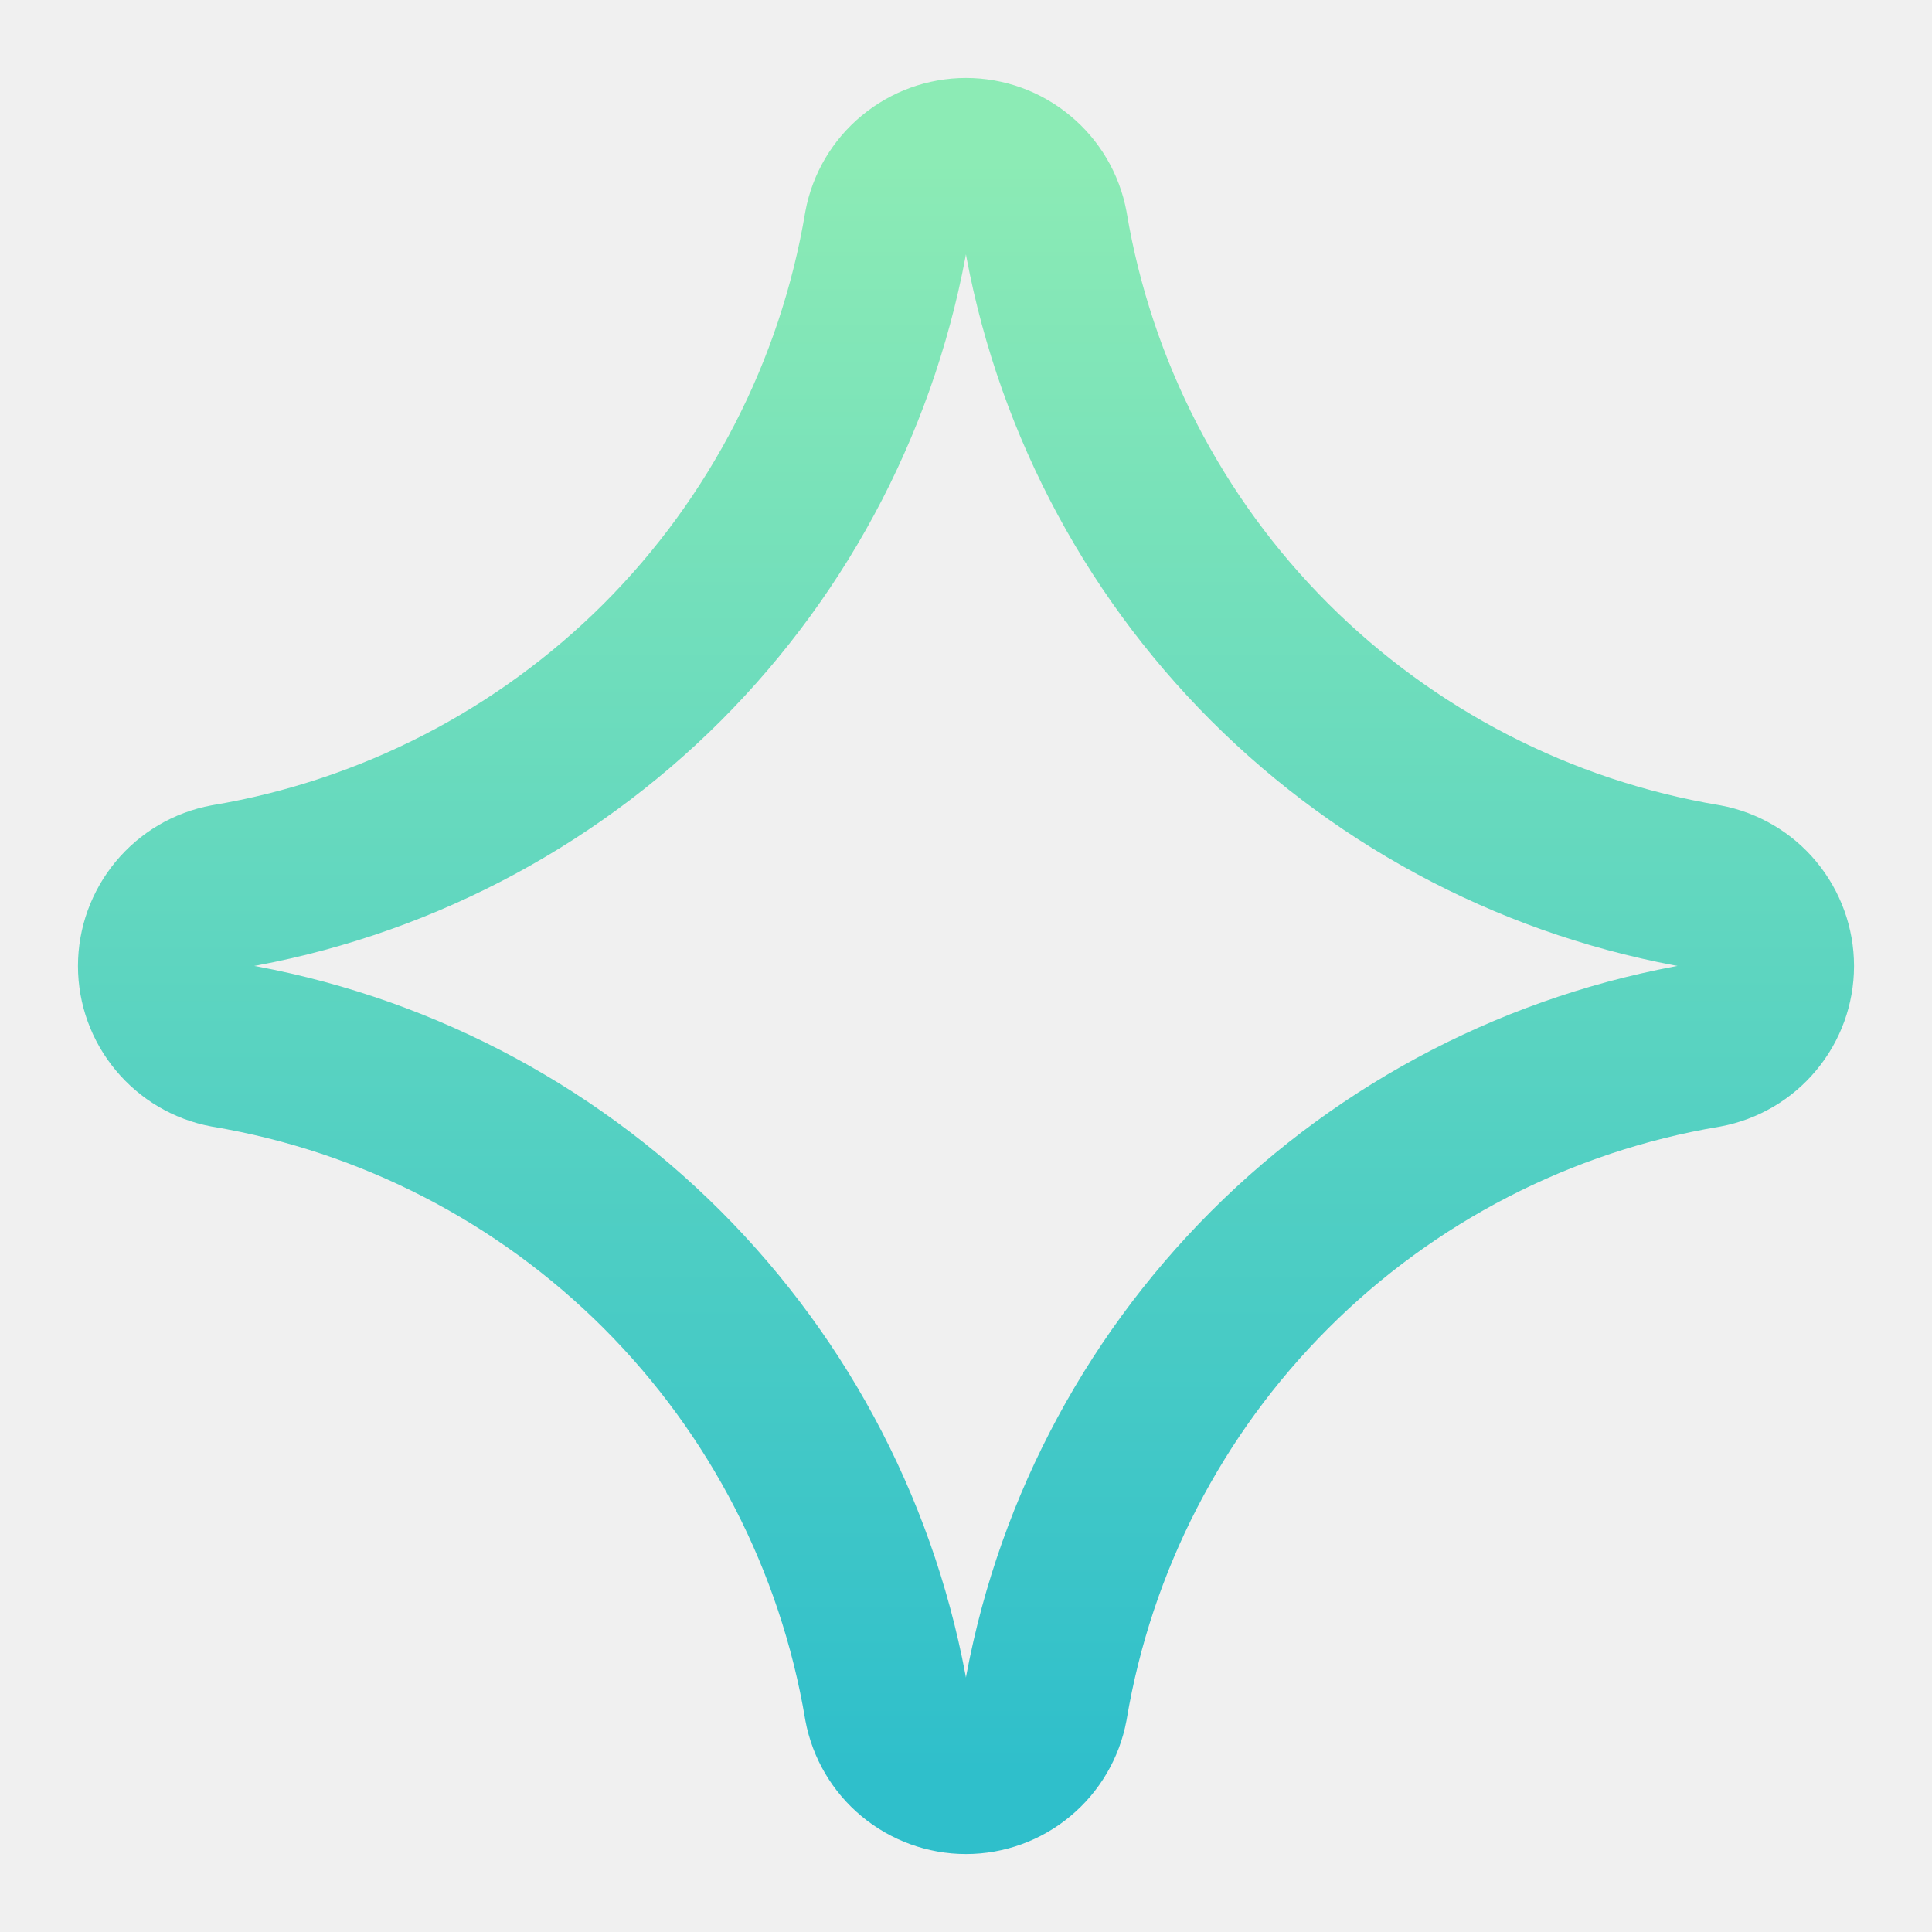
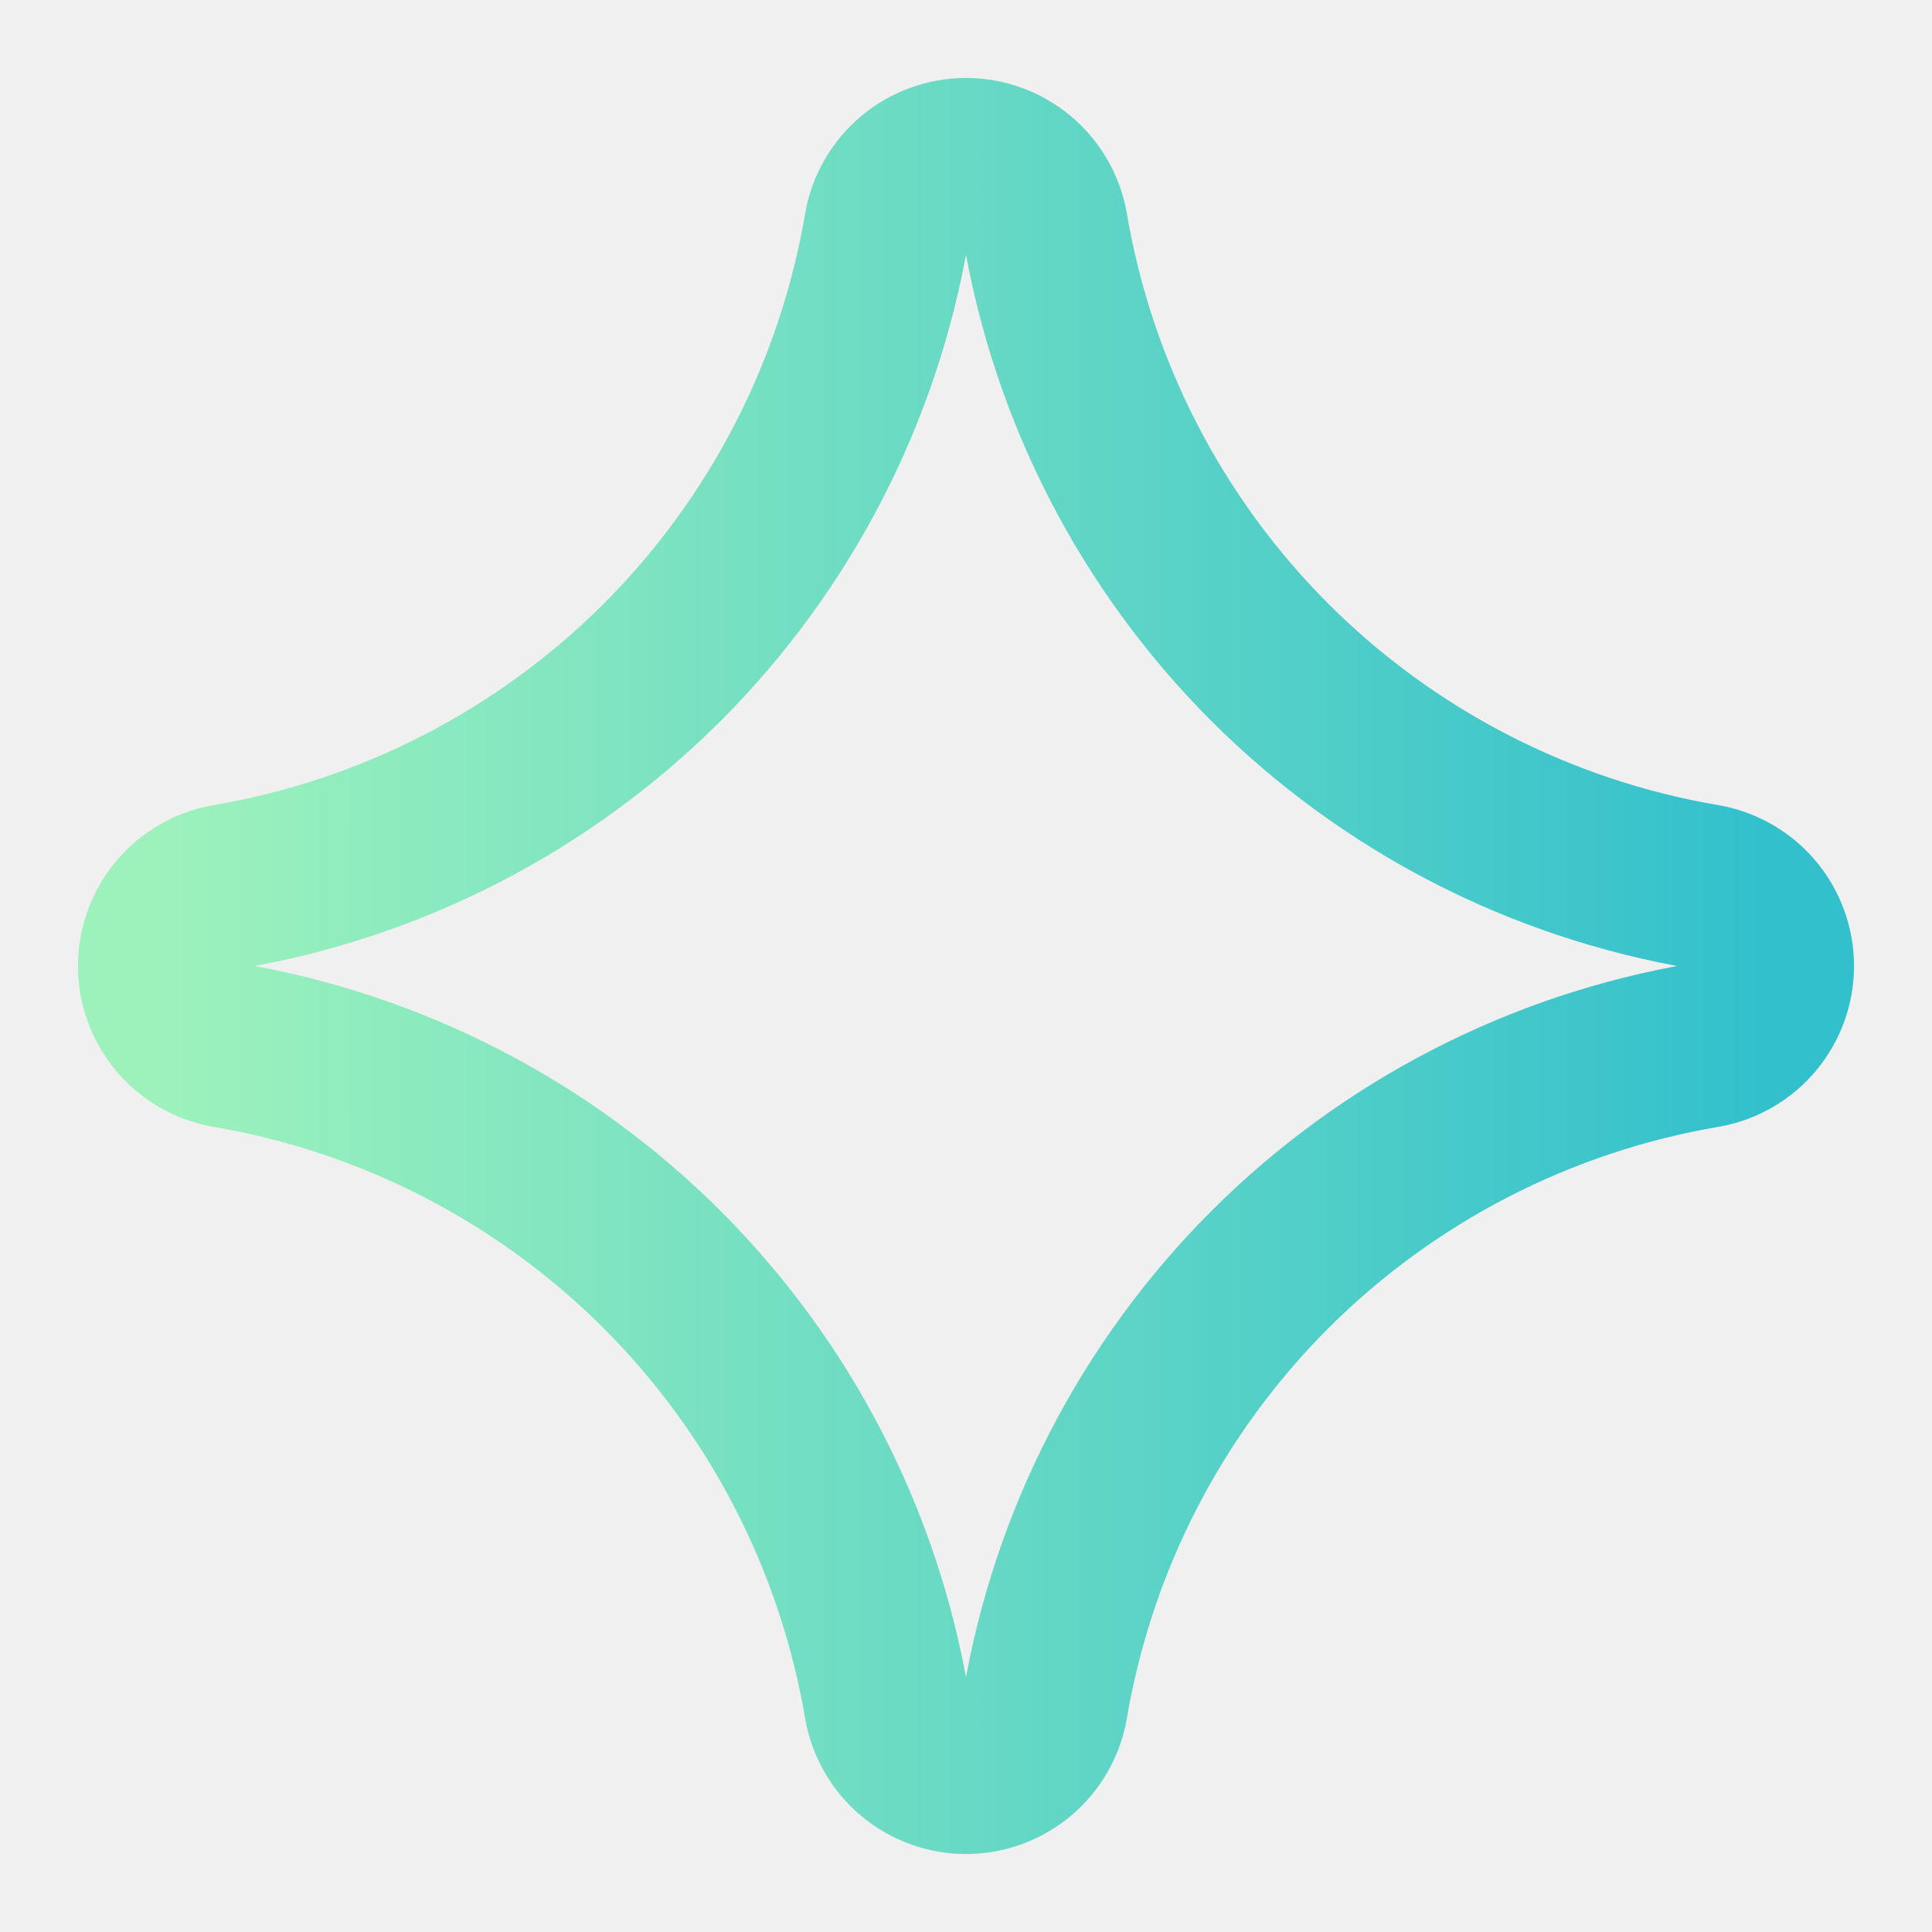
- <svg xmlns="http://www.w3.org/2000/svg" width="14" height="14" viewBox="0 0 14 14" fill="none">
-   <path d="M7.372 12.7C7.477 12.613 7.548 12.492 7.573 12.358C7.774 11.162 8.343 10.059 9.201 9.201C10.059 8.343 11.162 7.774 12.358 7.573C12.492 7.548 12.613 7.477 12.7 7.372C12.787 7.268 12.835 7.136 12.835 7C12.835 6.864 12.787 6.732 12.7 6.627C12.613 6.522 12.492 6.451 12.358 6.426C11.162 6.225 10.059 5.656 9.201 4.799C8.343 3.941 7.774 2.837 7.573 1.641C7.548 1.507 7.477 1.387 7.372 1.3C7.268 1.213 7.136 1.165 7 1.165C6.864 1.165 6.732 1.213 6.627 1.3C6.522 1.387 6.451 1.507 6.426 1.641C6.225 2.837 5.656 3.941 4.799 4.799C3.941 5.656 2.837 6.225 1.641 6.426C1.507 6.451 1.387 6.522 1.3 6.627C1.213 6.732 1.165 6.864 1.165 7C1.165 7.136 1.213 7.268 1.3 7.372C1.387 7.477 1.507 7.548 1.641 7.573C2.837 7.774 3.941 8.343 4.799 9.201C5.656 10.059 6.225 11.162 6.426 12.358C6.451 12.492 6.522 12.613 6.627 12.7C6.732 12.787 6.864 12.835 7 12.835C7.136 12.835 7.268 12.787 7.372 12.7Z" stroke="url(#paint0_linear_77_3940)" stroke-width="1.2" stroke-linecap="round" stroke-linejoin="round" />
+ <svg xmlns="http://www.w3.org/2000/svg" preserveAspectRatio="none" overflow="visible" style="display: block;" width="14" height="14" viewBox="0 0 14 14" fill="none">
+   <g id="lucide/astroid" clip-path="url(#clip0_0_904)">
+     <path id="Vector" d="M7.573 12.358C7.548 12.492 7.477 12.613 7.373 12.7C7.268 12.787 7.136 12.835 7 12.835C6.864 12.835 6.732 12.787 6.627 12.7C6.523 12.613 6.452 12.492 6.427 12.358C6.225 11.162 5.656 10.059 4.799 9.201C3.941 8.344 2.838 7.775 1.641 7.573C1.508 7.548 1.387 7.477 1.3 7.373C1.213 7.268 1.165 7.136 1.165 7C1.165 6.864 1.213 6.732 1.3 6.627C1.387 6.523 1.508 6.452 1.641 6.427C2.838 6.225 3.941 5.656 4.799 4.799C5.656 3.941 6.225 2.838 6.427 1.641C6.452 1.508 6.523 1.387 6.627 1.3C6.732 1.213 6.864 1.165 7 1.165C7.136 1.165 7.268 1.213 7.373 1.3C7.477 1.387 7.548 1.508 7.573 1.641C7.775 2.838 8.344 3.941 9.201 4.799C10.059 5.656 11.162 6.225 12.358 6.427C12.492 6.452 12.613 6.523 12.7 6.627C12.787 6.732 12.835 6.864 12.835 7C12.835 7.136 12.787 7.268 12.7 7.373C12.613 7.477 12.492 7.548 12.358 7.573C11.162 7.775 10.059 8.344 9.201 9.201C8.344 10.059 7.775 11.162 7.573 12.358Z" stroke-width="1.2" stroke-linecap="round" stroke-linejoin="round" stroke="url(#paint0_linear_0_904)" />
+   </g>
  <defs>
-     <linearGradient id="paint0_linear_77_3940" x1="7" y1="1.165" x2="7" y2="12.835" gradientUnits="userSpaceOnUse">
-       <stop stop-color="#8CEBB5" />
-       <stop offset="1" stop-color="#2FBFCB" />
+     <linearGradient id="paint0_linear_0_904" x1="1.165" y1="7" x2="12.835" y2="7" gradientUnits="userSpaceOnUse">
+       <stop stop-color="#9DF2BC" />
+       <stop offset="1" stop-color="#32C0CD" />
    </linearGradient>
+     <clipPath id="clip0_0_904">
+       <rect width="14" height="14" fill="white" />
+     </clipPath>
  </defs>
</svg>
